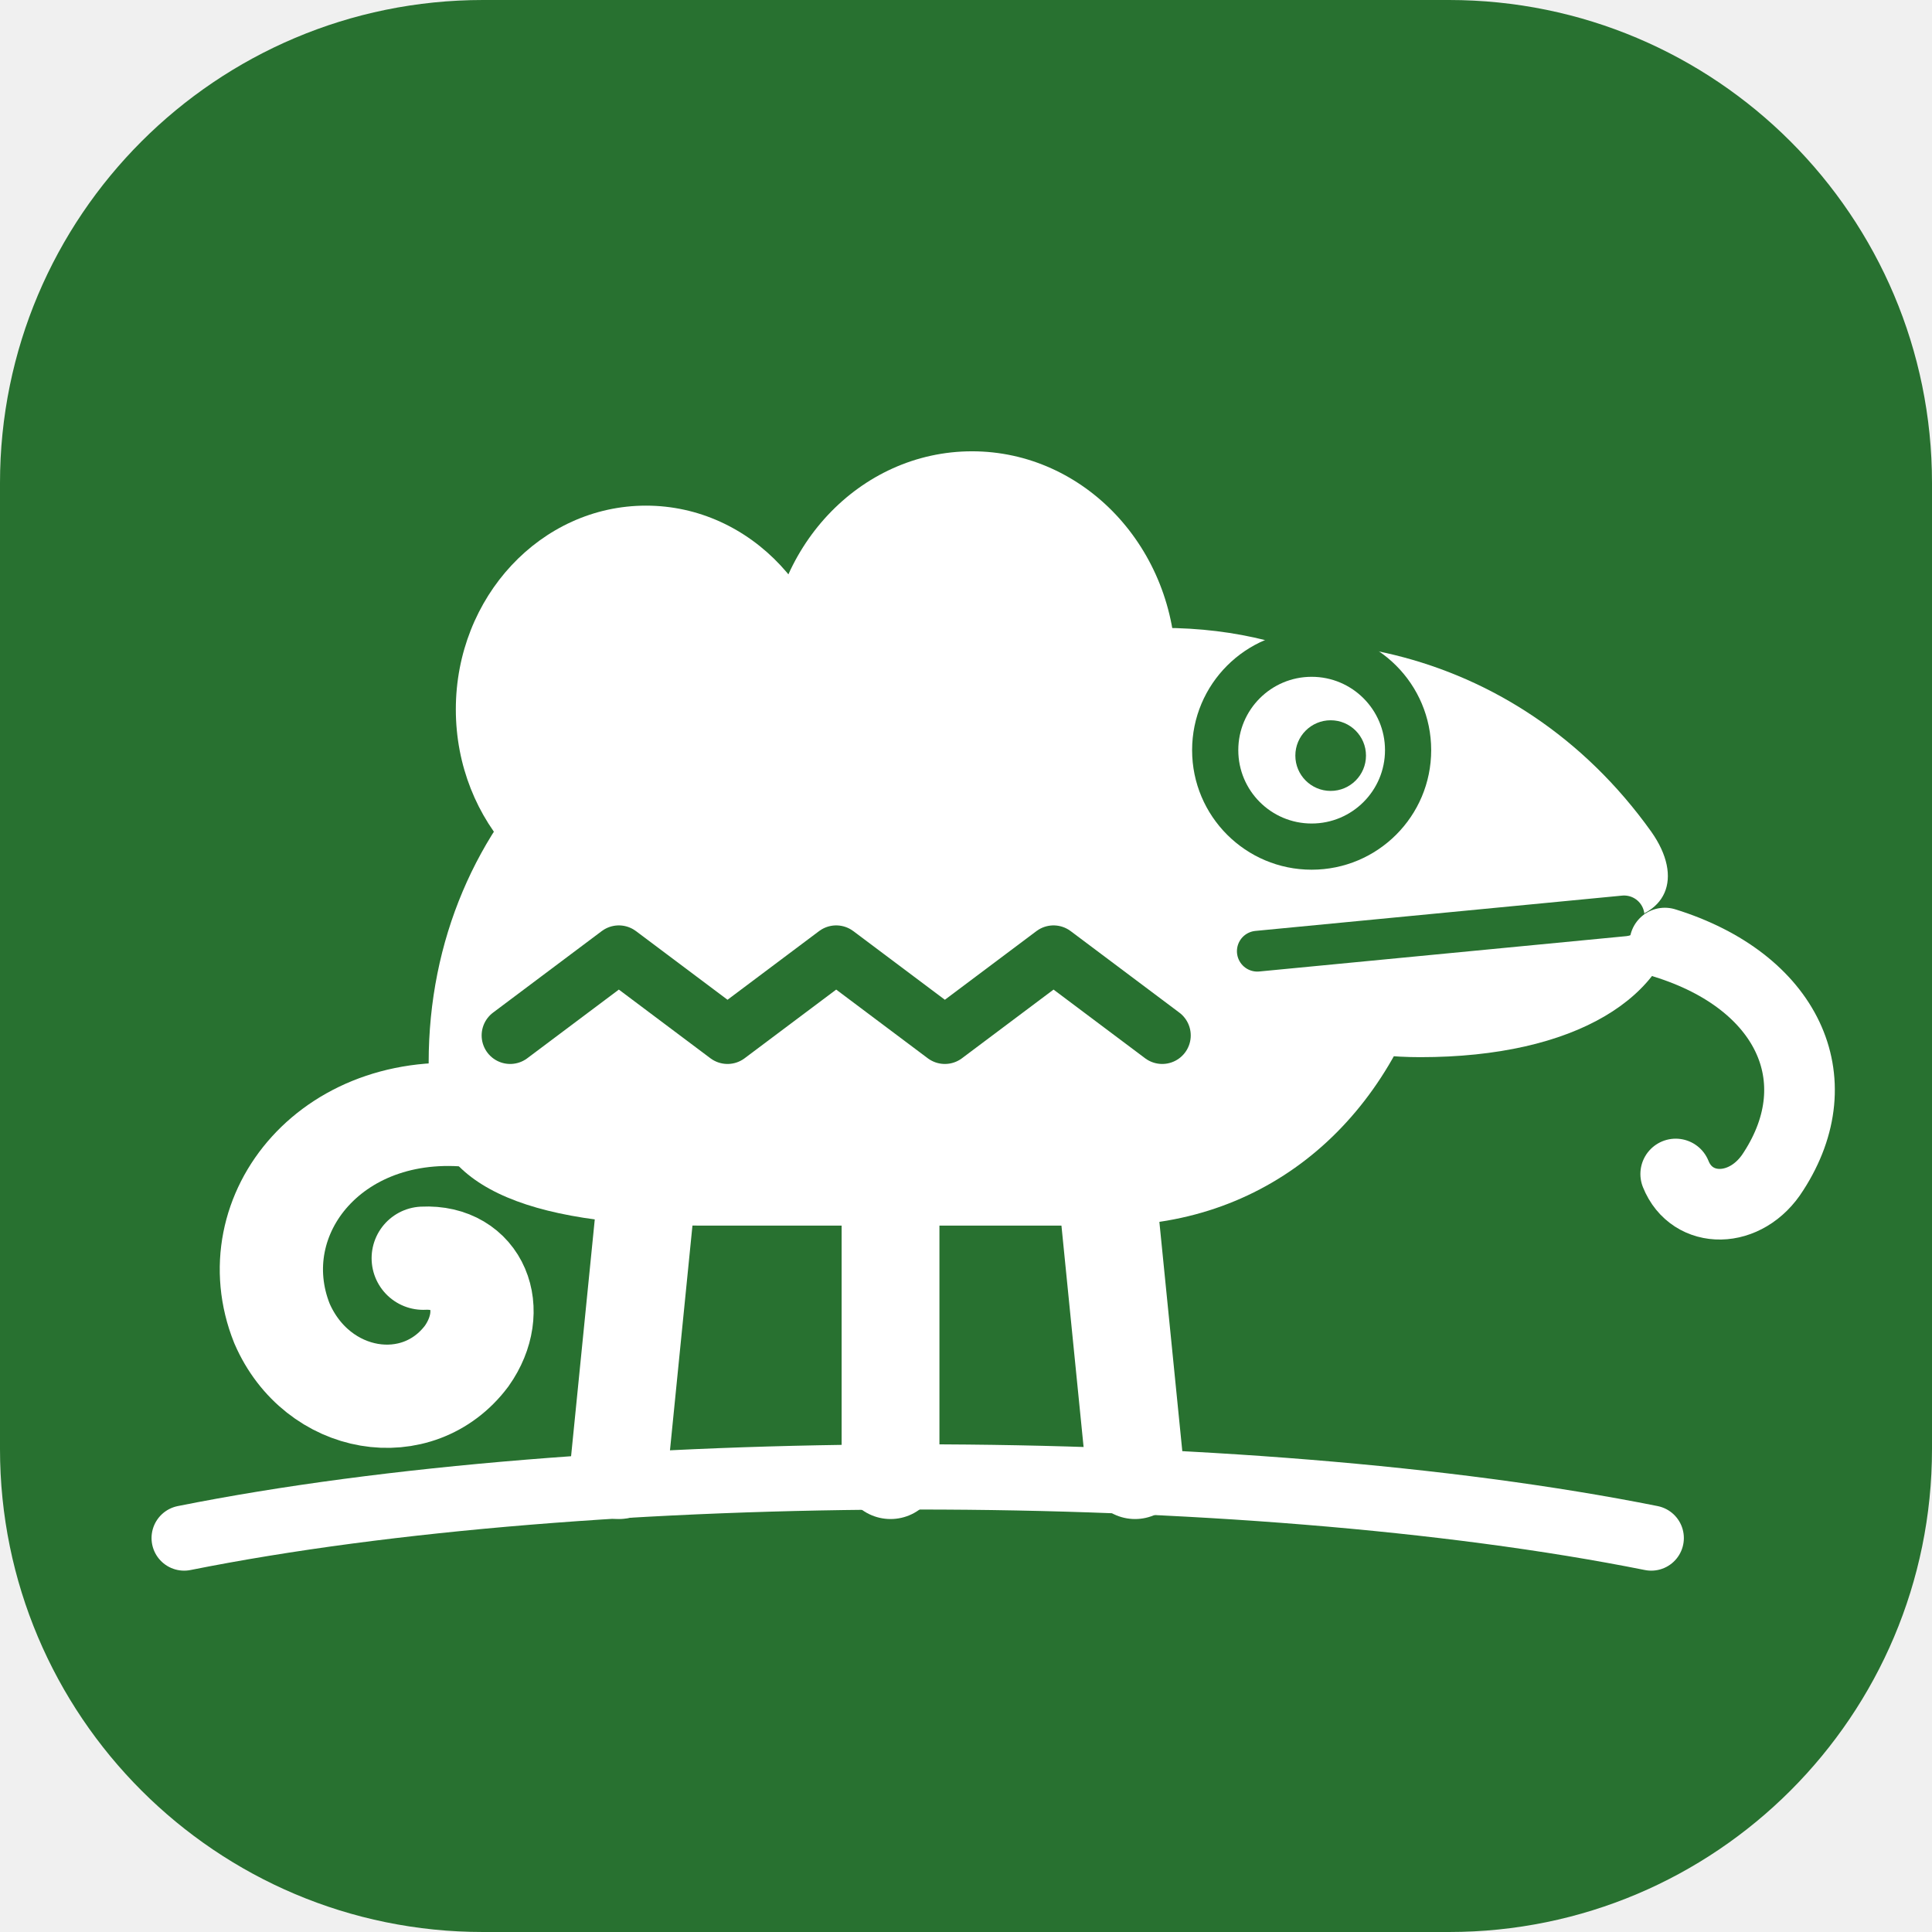
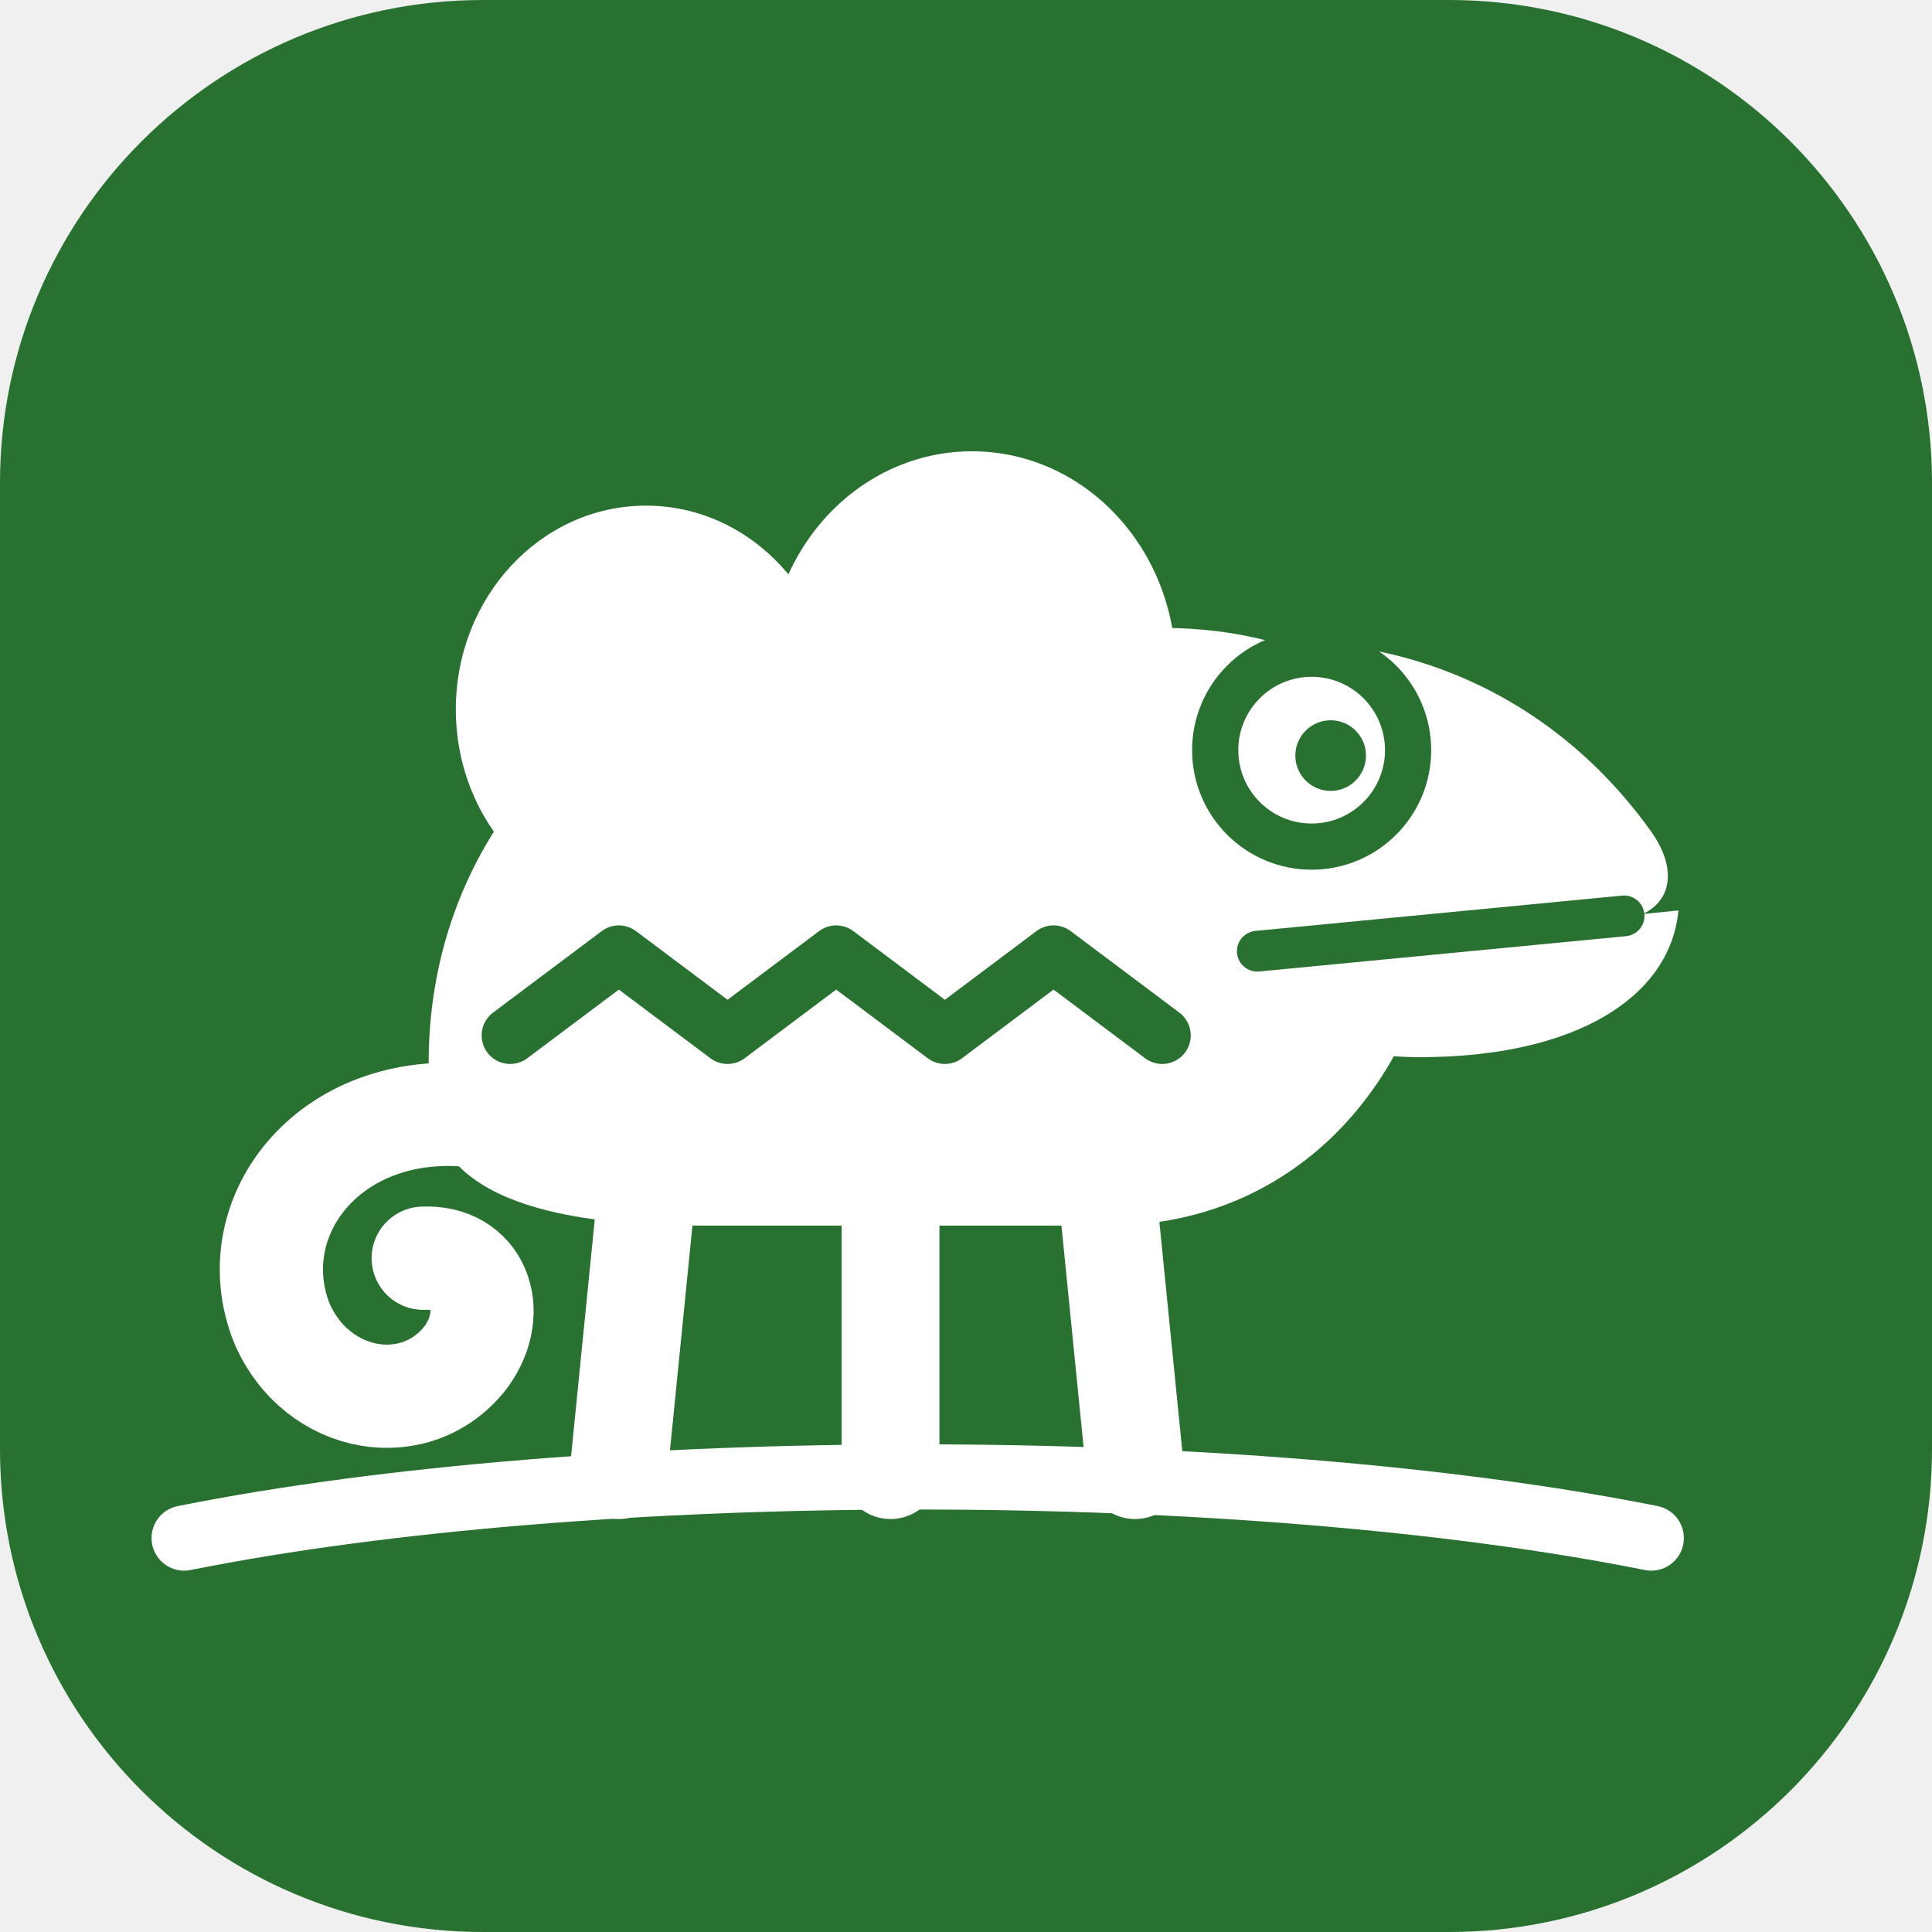
<svg xmlns="http://www.w3.org/2000/svg" viewBox="0 0 64 64">
  <rect width="64" height="64" rx="16" fill="#287130" />
  <g transform="translate(2.5 1) scale(0.9)" fill="#ffffff" stroke="#ffffff">
    <path d="M15 40c-5.5-.8-9 3.6-7.4 7.6 1.3 3 5 3.6 6.8 1.2 1.2-1.7.4-3.7-1.6-3.6" fill="none" stroke-width="3.8" stroke-linecap="round" />
    <path d="M21 43l-1 10M30 44v9M38 43l1 10" stroke-width="3.6" stroke-linecap="round" />
    <ellipse cx="21" cy="25" rx="7" ry="7.5" stroke="none" />
    <ellipse cx="33" cy="23.5" rx="7.5" ry="8" stroke="none" />
    <path d="M13 38c0-9 7-16 17-16h10c5.5 0 9.5 2.6 11 6l-1 6c-1.5 6-6 10-12 10H23c-6.5 0-10-1.5-10-5z" stroke="none" />
    <path d="M41 34.2L59 32.4c-.3 3.2-3.8 5.4-9.5 5.4-4 0-7.5-1.6-8.5-5.6z" stroke="none" />
    <path d="M38 24c6.5-3 15-1.5 20 5.5 1.2 1.7.6 3.2-1.5 3.3L41 34c-2 .2-3.2-1-3-3z" stroke="none" />
    <path d="M16 37l4-3 4 3 4-3 4 3 4-3 4 3" fill="none" stroke="#287130" stroke-width="2.1" stroke-linecap="round" stroke-linejoin="round" />
    <path d="M43.5 33.9L57 32.6" fill="none" stroke="#287130" stroke-width="1.5" stroke-linecap="round" />
-     <path d="M58.5 33.6c4.5 1.4 6.2 5 4 8.4-1 1.6-3 1.6-3.6.1" fill="none" stroke-width="2.6" stroke-linecap="round" />
    <circle cx="45.5" cy="26.5" r="4.4" fill="#287130" stroke="none" />
    <circle cx="45.5" cy="26.5" r="2.7" stroke="none" />
    <circle cx="46.2" cy="26.7" r="1.3" fill="#287130" stroke="none" />
    <path d="M4 55.5c15-3 39-3 54 0" fill="none" stroke-width="2.4" stroke-linecap="round" />
  </g>
</svg>
